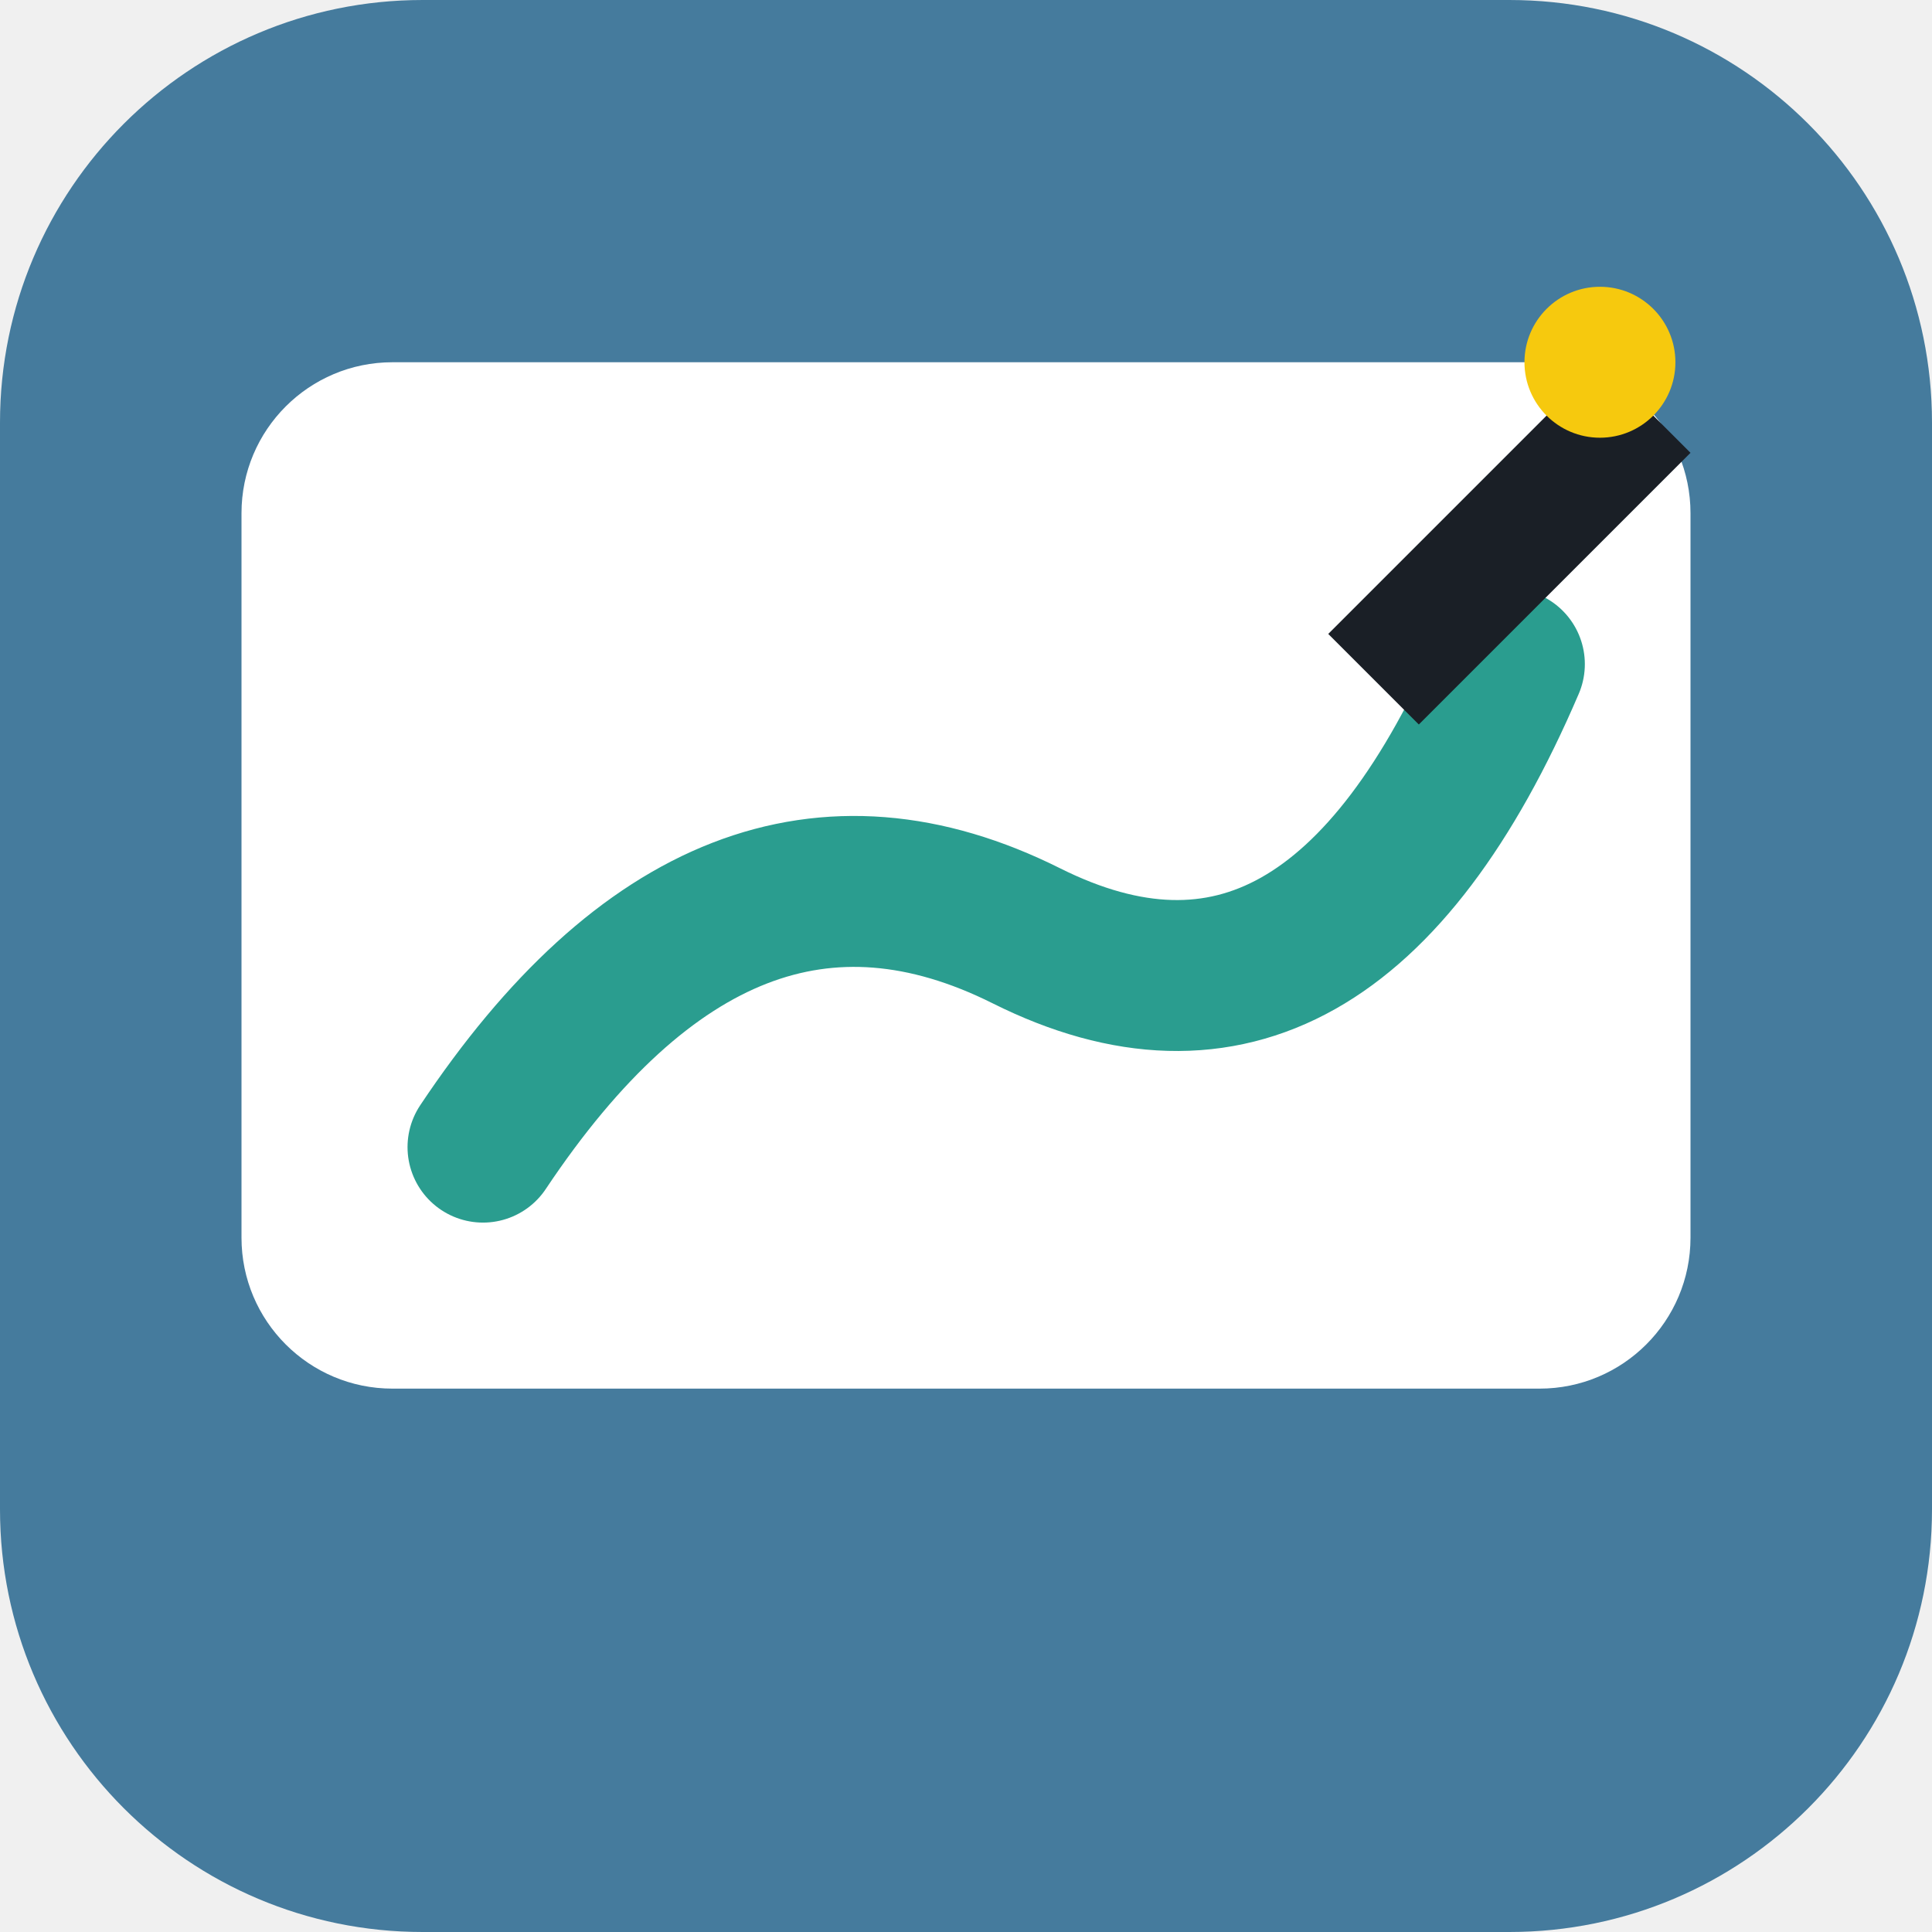
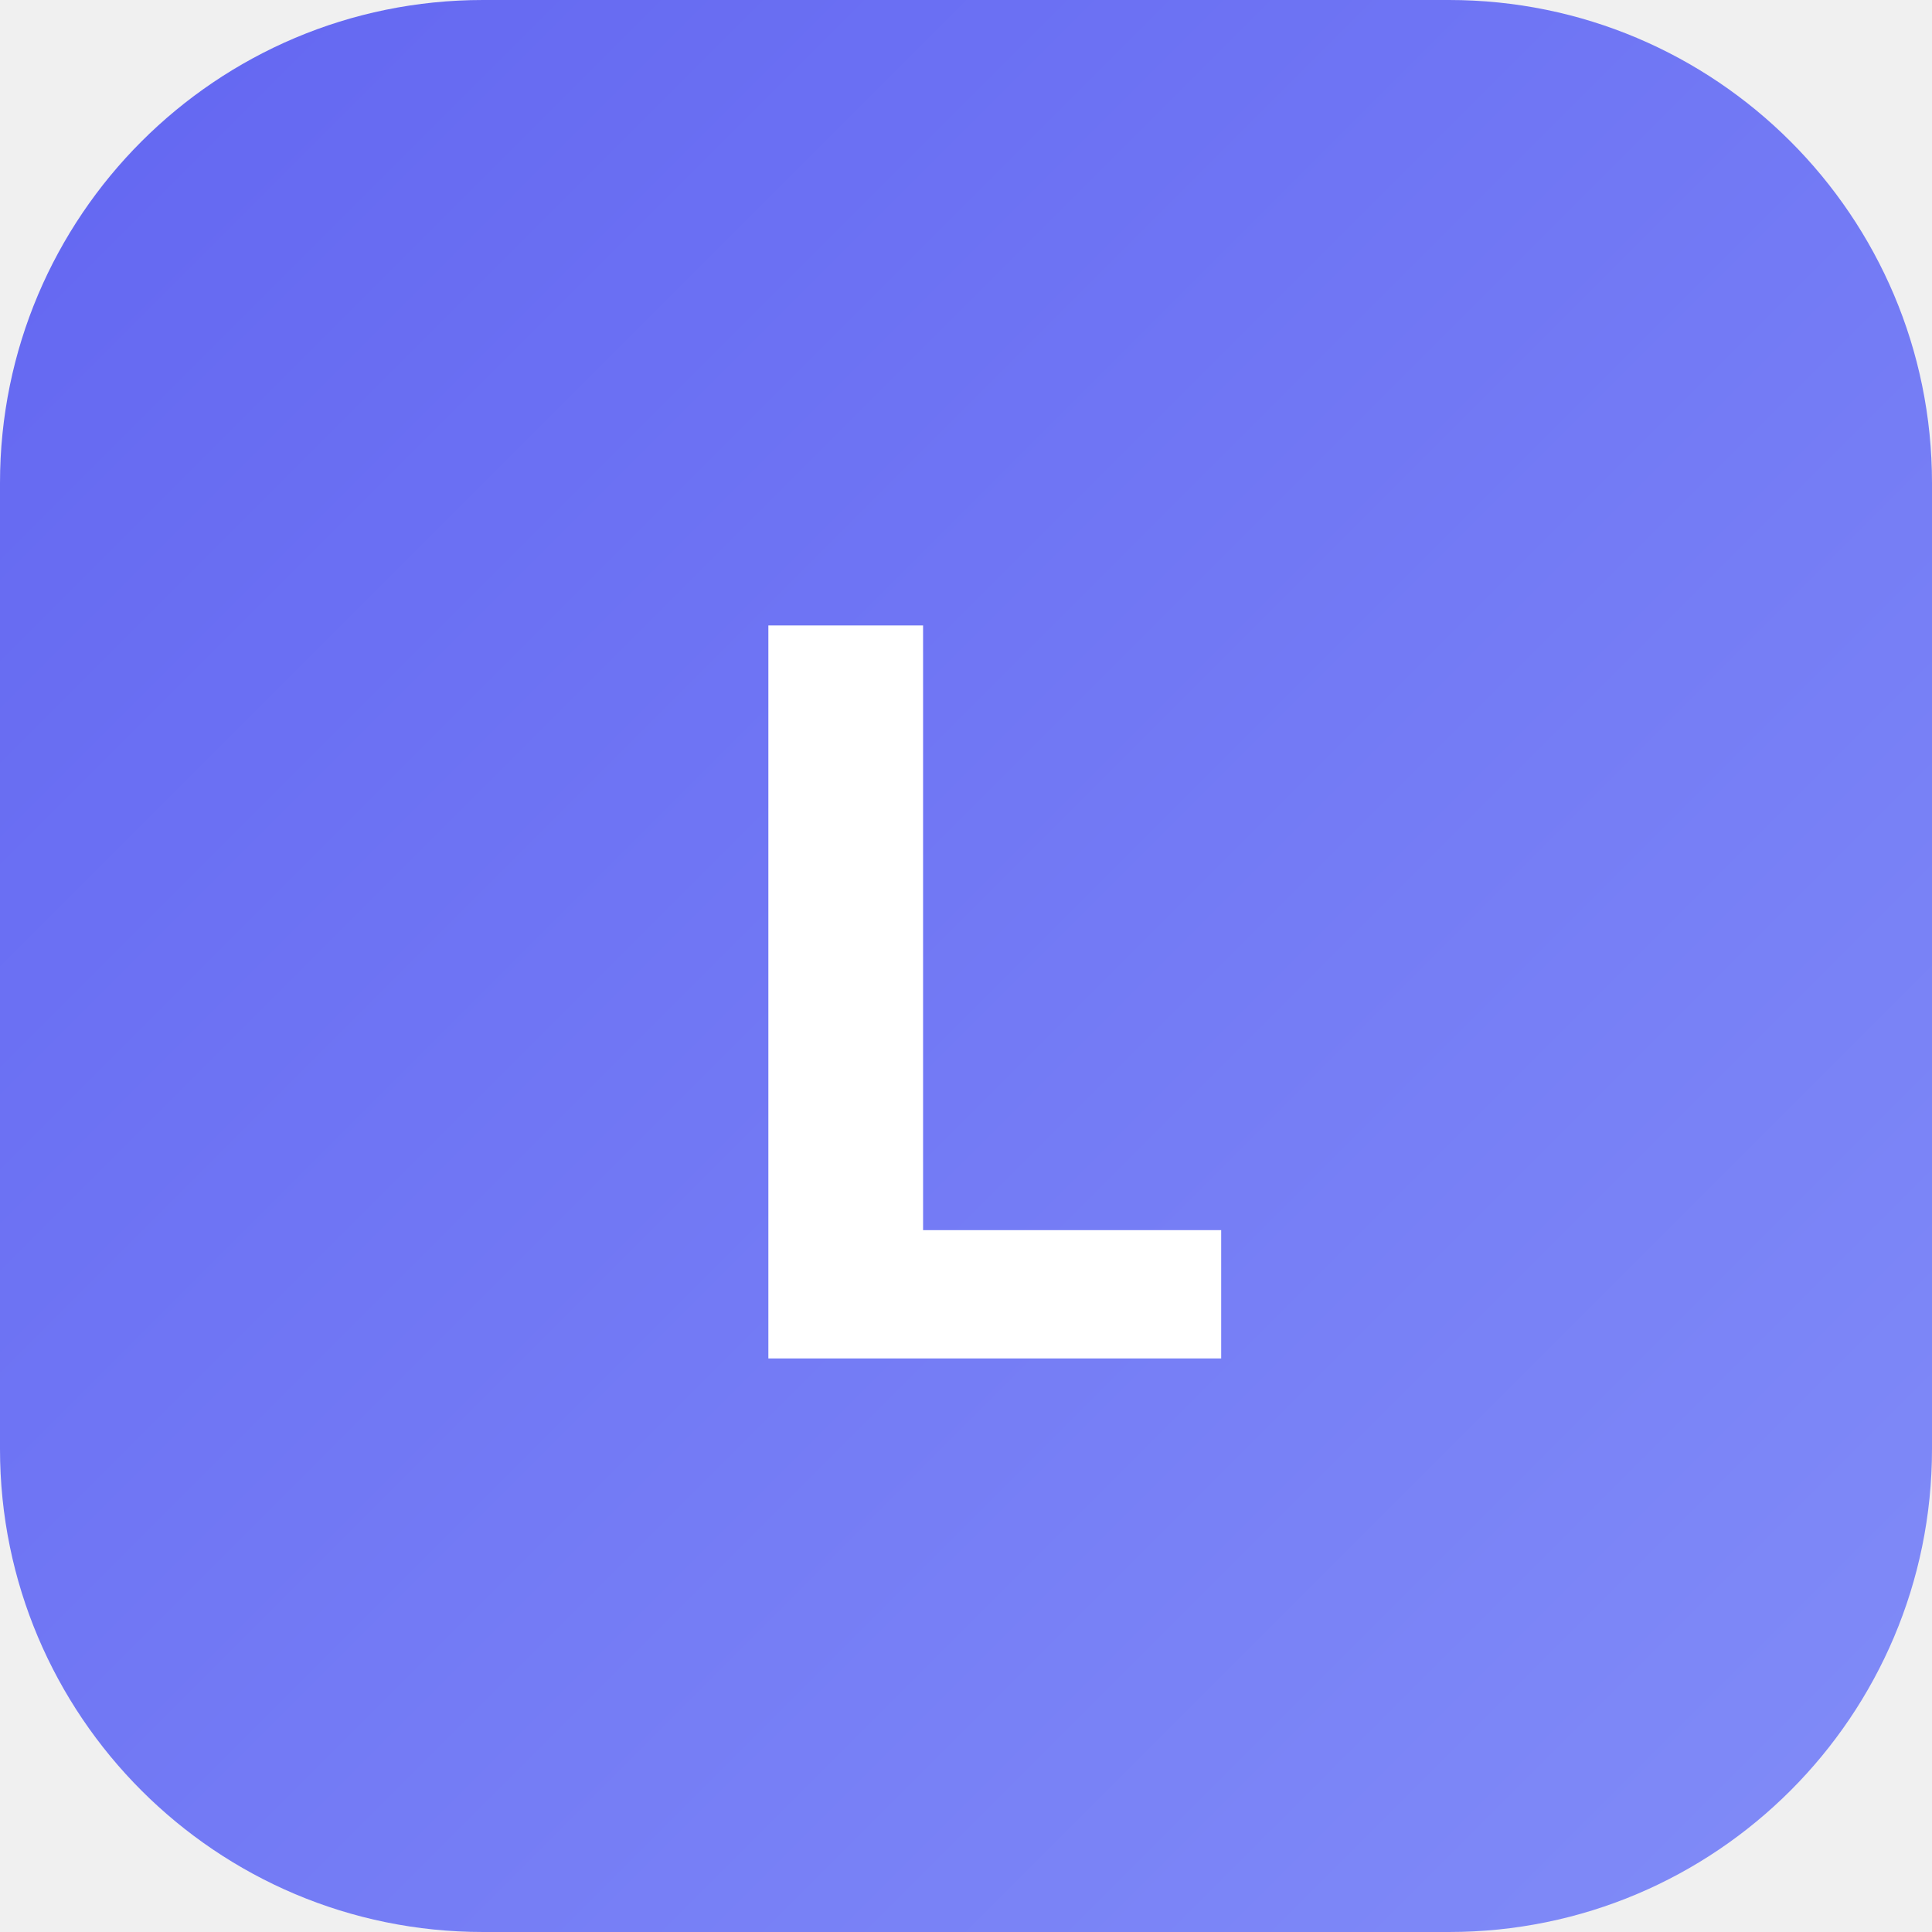
- <svg xmlns="http://www.w3.org/2000/svg" viewBox="0 0 32 32" role="img" aria-label="Classroom Whiteboard">
-   <rect width="32" height="32" rx="7" fill="#457b9d" />
-   <rect x="4" y="6" width="24" height="17" rx="2.5" fill="#ffffff" />
-   <path d="M8 19 Q12 13 17 15.5 T25 11" fill="none" stroke="#2a9d8f" stroke-width="2.5" stroke-linecap="round" stroke-linejoin="round" />
-   <path d="M22 10.5 L26.5 6 L28 7.5 L23.5 12 Z" fill="#1a1f26" />
-   <circle cx="26.5" cy="6" r="1.25" fill="#f6c90e" />
+ <svg xmlns="http://www.w3.org/2000/svg" viewBox="0 0 32 32" role="img" aria-label="Class Launchpad">
+   <defs>
+     <linearGradient id="bg" x1="0" y1="0" x2="32" y2="32" gradientUnits="userSpaceOnUse">
+       <stop stop-color="#6366f1" />
+       <stop offset="1" stop-color="#818cf8" />
+     </linearGradient>
+   </defs>
+   <rect width="32" height="32" rx="8" fill="url(#bg)" />
+   <text x="16" y="22.5" text-anchor="middle" font-family="system-ui, sans-serif" font-size="17" font-weight="800" fill="#ffffff">L</text>
</svg>
